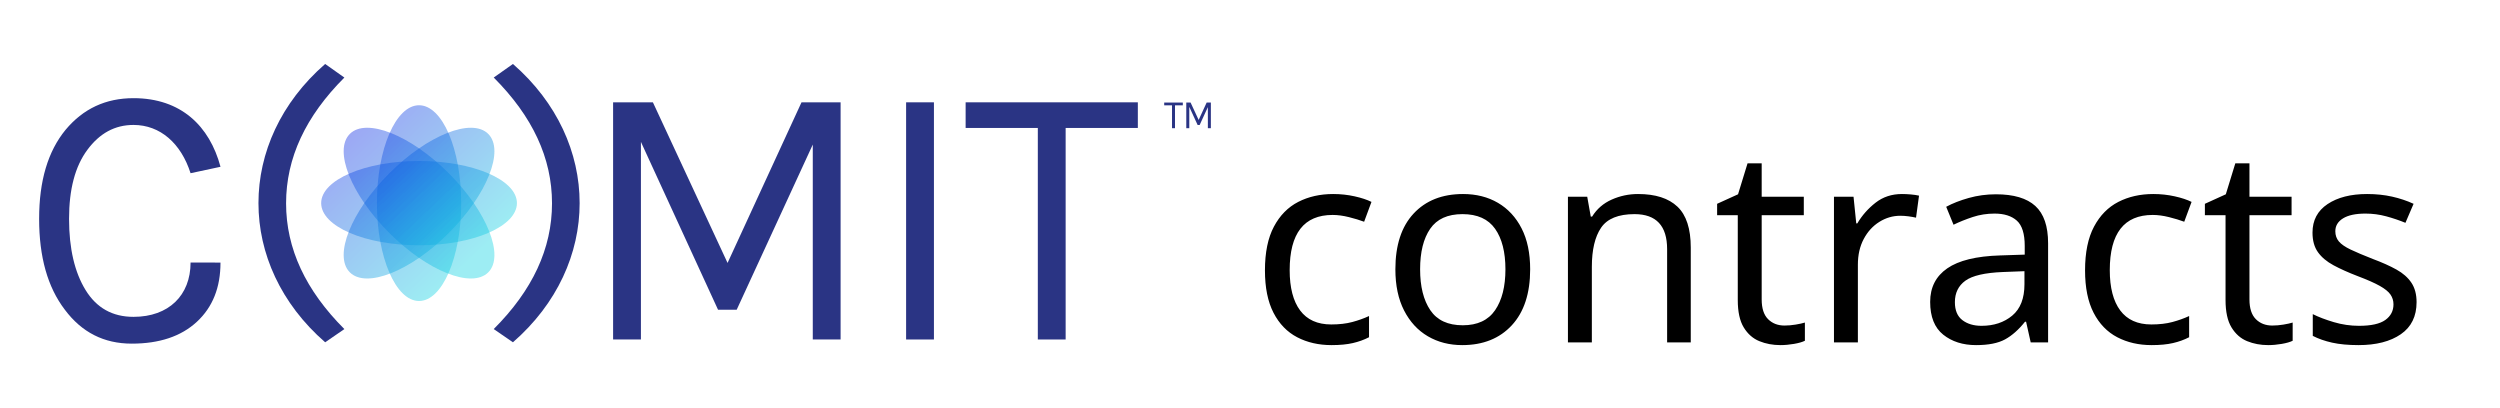
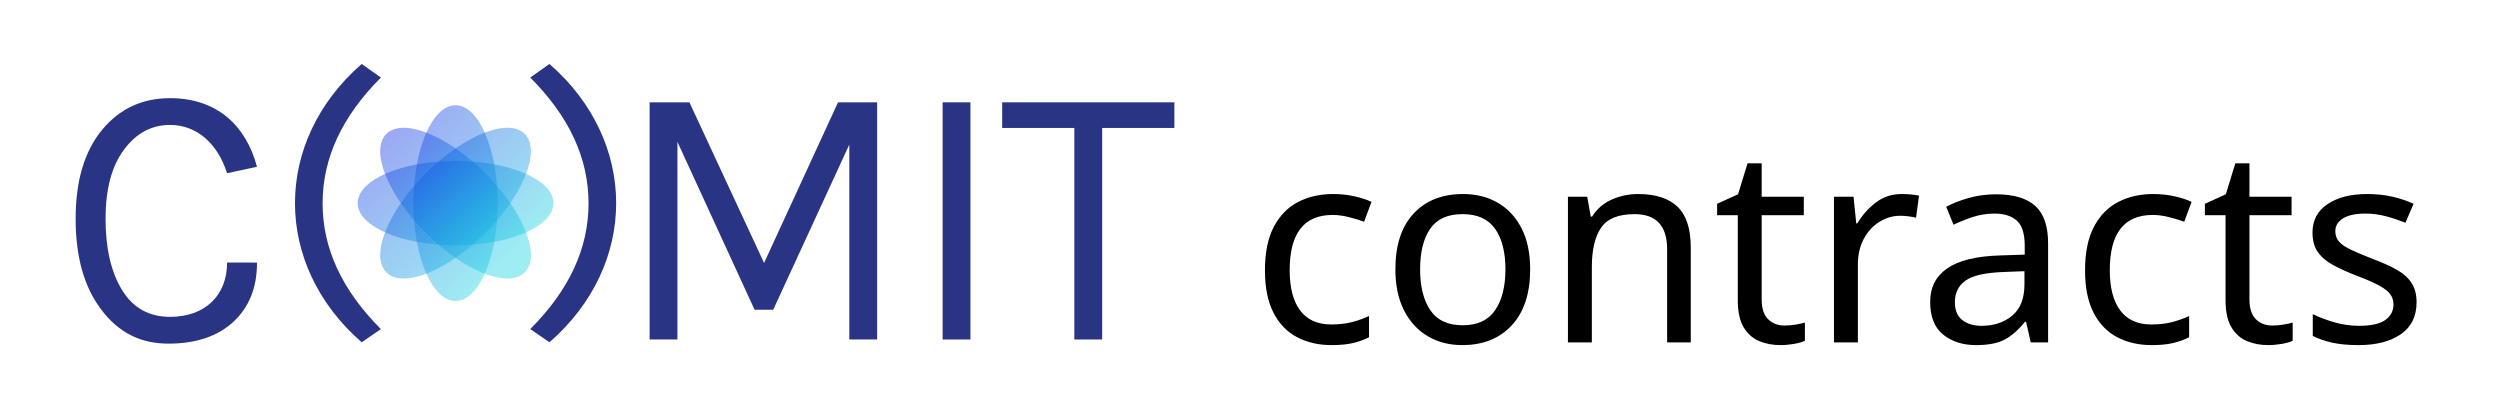
<svg xmlns="http://www.w3.org/2000/svg" xmlns:xlink="http://www.w3.org/1999/xlink" id="Layer_1" data-name="Layer 1" viewBox="0 0 4600 750">
  <defs>
    <style>
            .small { font: 500px sans-serif; }
            .cls-1{fill:#2a3484;}.cls-2,.cls-3,.cls-4{opacity:0.64;}.cls-3{fill:url(#linear-gradient);}.cls-4{fill:url(#linear-gradient-3);}
        </style>
-     <linearGradient id="linear-gradient" x1="630.11" y1="225.6" x2="867.02" y2="474.66" gradientUnits="userSpaceOnUse">
+     <linearGradient id="linear-gradient" x1="697.31" y1="225.6" x2="934.22" y2="474.66" gradientUnits="userSpaceOnUse">
      <stop offset="0" stop-color="#0c1ce3" />
      <stop offset="1" stop-color="#0ed1e1" />
    </linearGradient>
-     <linearGradient id="linear-gradient-3" x1="630.11" y1="225.6" x2="867.02" y2="474.66" gradientTransform="translate(490.13 -435.74) rotate(45)" xlink:href="#linear-gradient" />
+     <linearGradient id="linear-gradient-3" x1="697.31" y1="225.6" x2="934.22" y2="474.66" gradientTransform="translate(509.81 -483.25) rotate(45)" xlink:href="#linear-gradient" />
  </defs>
-   <path class="cls-1" d="M598.3,629.82c-163.65-142.49-163.65-369.62,0-512.11l35.34,25c-71.29,71.25-107.25,148-107.25,231.4s36,160.15,107.25,231.4Z" />
-   <path class="cls-1" d="M943.8,117.71c163.65,142.49,163.65,369.62,0,512.11l-35.34-24.35c71.29-71.25,107.25-148,107.25-231.4s-36-160.15-107.25-231.4Z" />
-   <path class="cls-1" d="M405.7,483.13c0,45.79-14.26,81.87-43.42,108.92S293,632.29,242.4,632.29c-51.19,0-92-20.81-123.12-62.44C87.53,528.23,72,472.72,72,402.65s16.2-124.19,48.6-163.74c32.4-38.85,73.87-58.28,125.06-58.28,87.48,0,140,51.35,160.06,126.27l-55.08,11.8c-17.5-54.81-55.73-88.81-105-88.81-34.34,0-62.21,15.27-84.88,45.79s-33.7,72.85-33.7,127c0,54.81,10.37,98.52,30.46,131.13S206.76,583,245.64,583c64.8,0,105-39.55,105-99.91Z" />
-   <path class="cls-1" d="M1128.1,624.66V188.27h73.23L1338.7,483.82l136.08-295.55h71.93V624.66h-51.19V266l-140,303.88h-34.34L1179.3,261.11V624.66Z" />
-   <path class="cls-1" d="M1667.24,624.66V188.27h51.2V624.66Z" />
-   <path class="cls-1" d="M1909.59,624.66V235.44H1776.76V188.27h316.86v47.17H1960.78V624.66Z" />
-   <path class="cls-1" d="M2156.5,235.89V193.81h-14.36V188.7h34.25v5.11H2162v42.08Z" />
-   <path class="cls-1" d="M2182.76,235.89V188.7h7.92l14.85,32,14.71-32H2228v47.19h-5.53V197.11L2207.35,230h-3.71l-15.34-33.38v39.31Z" />
+   <path class="cls-1" d="M665.5,629.82c-163.65-142.49-163.65-369.62,0-512.11l35.34,25c-71.29,71.25-107.25,148-107.25,231.4s36,160.15,107.25,231.4Z" />
+   <path class="cls-1" d="M1011,117.71c163.65,142.49,163.65,369.62,0,512.11l-35.34-24.35c71.29-71.25,107.25-148,107.25-231.4s-36-160.15-107.25-231.4Z" />
+   <path class="cls-1" d="M472.89,483.13c0,45.79-14.25,81.87-43.41,108.92s-69.34,40.24-119.88,40.24c-51.19,0-92-20.81-123.12-62.44-31.75-41.62-47.3-97.13-47.3-167.2s16.2-124.19,48.6-163.74c32.4-38.85,73.87-58.28,125.06-58.28,87.48,0,140,51.35,160.05,126.27l-55.08,11.8c-17.49-54.81-55.72-88.81-105-88.81-34.34,0-62.21,15.27-84.89,45.79s-33.69,72.85-33.69,127c0,54.81,10.36,98.52,30.45,131.13S274,583,312.84,583c64.8,0,105-39.55,105-99.91Z" />
+   <path class="cls-1" d="M1195.3,624.66V188.27h73.23L1405.9,483.82,1542,188.27h71.92V624.66h-51.19V266l-140,303.88H1388.4L1246.49,261.11V624.66Z" />
+   <path class="cls-1" d="M1734.44,624.66V188.27h51.19V624.66Z" />
+   <path class="cls-1" d="M1976.79,624.66V235.44H1844V188.27h316.87v47.17H2028V624.66Z" />
  <g class="cls-2">
-     <ellipse class="cls-3" cx="771.05" cy="373.76" rx="180.09" ry="77.55" />
+     <ellipse class="cls-3" cx="838.24" cy="373.76" rx="180.09" ry="77.55" />
  </g>
  <g class="cls-2">
-     <ellipse class="cls-3" cx="771.05" cy="373.76" rx="77.55" ry="180.09" />
+     <ellipse class="cls-3" cx="838.24" cy="373.76" rx="77.55" ry="180.09" />
  </g>
  <g class="cls-2">
-     <ellipse class="cls-4" cx="771.05" cy="373.76" rx="77.55" ry="180.09" transform="translate(-38.46 654.68) rotate(-45)" />
+     <ellipse class="cls-4" cx="838.24" cy="373.76" rx="77.55" ry="180.09" transform="translate(-18.78 702.2) rotate(-45)" />
  </g>
  <g class="cls-2">
-     <ellipse class="cls-4" cx="771.05" cy="373.76" rx="180.09" ry="77.55" transform="translate(-38.46 654.68) rotate(-45)" />
+     <ellipse class="cls-4" cx="838.24" cy="373.76" rx="180.09" ry="77.55" transform="translate(-18.78 702.2) rotate(-45)" />
  </g>
  <text x="2300" y="630" class="small">contracts</text>
</svg>
